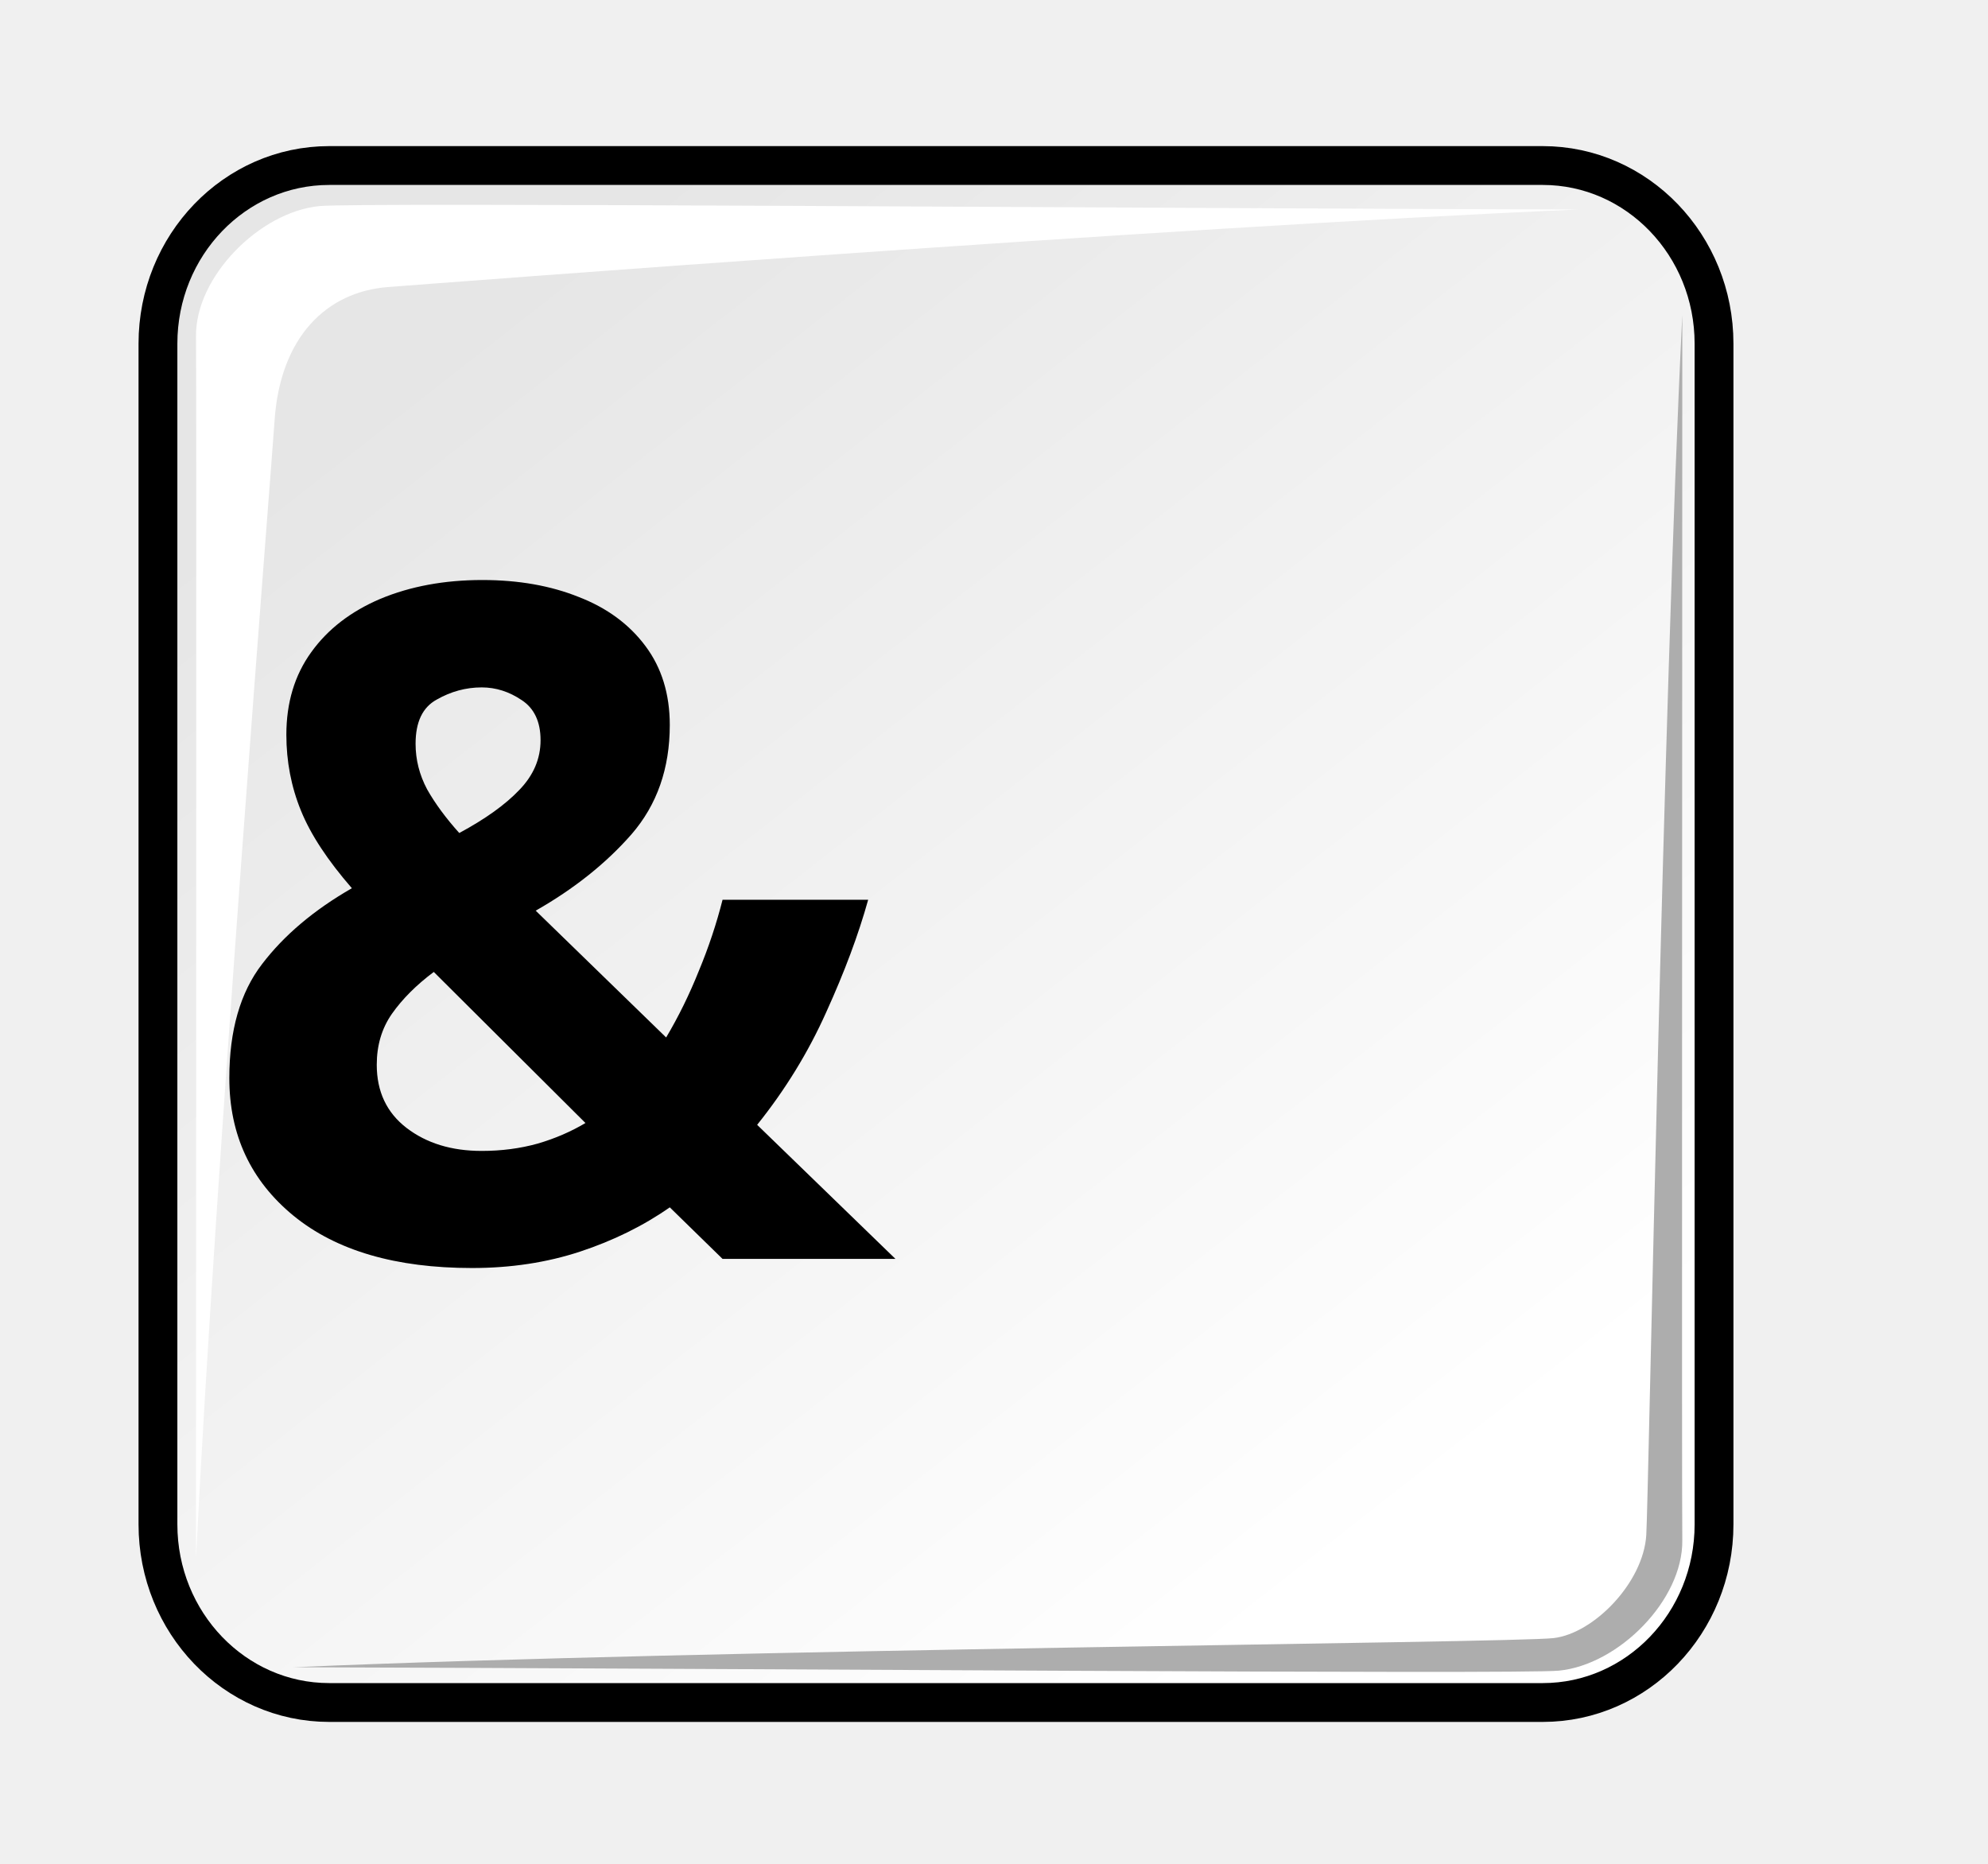
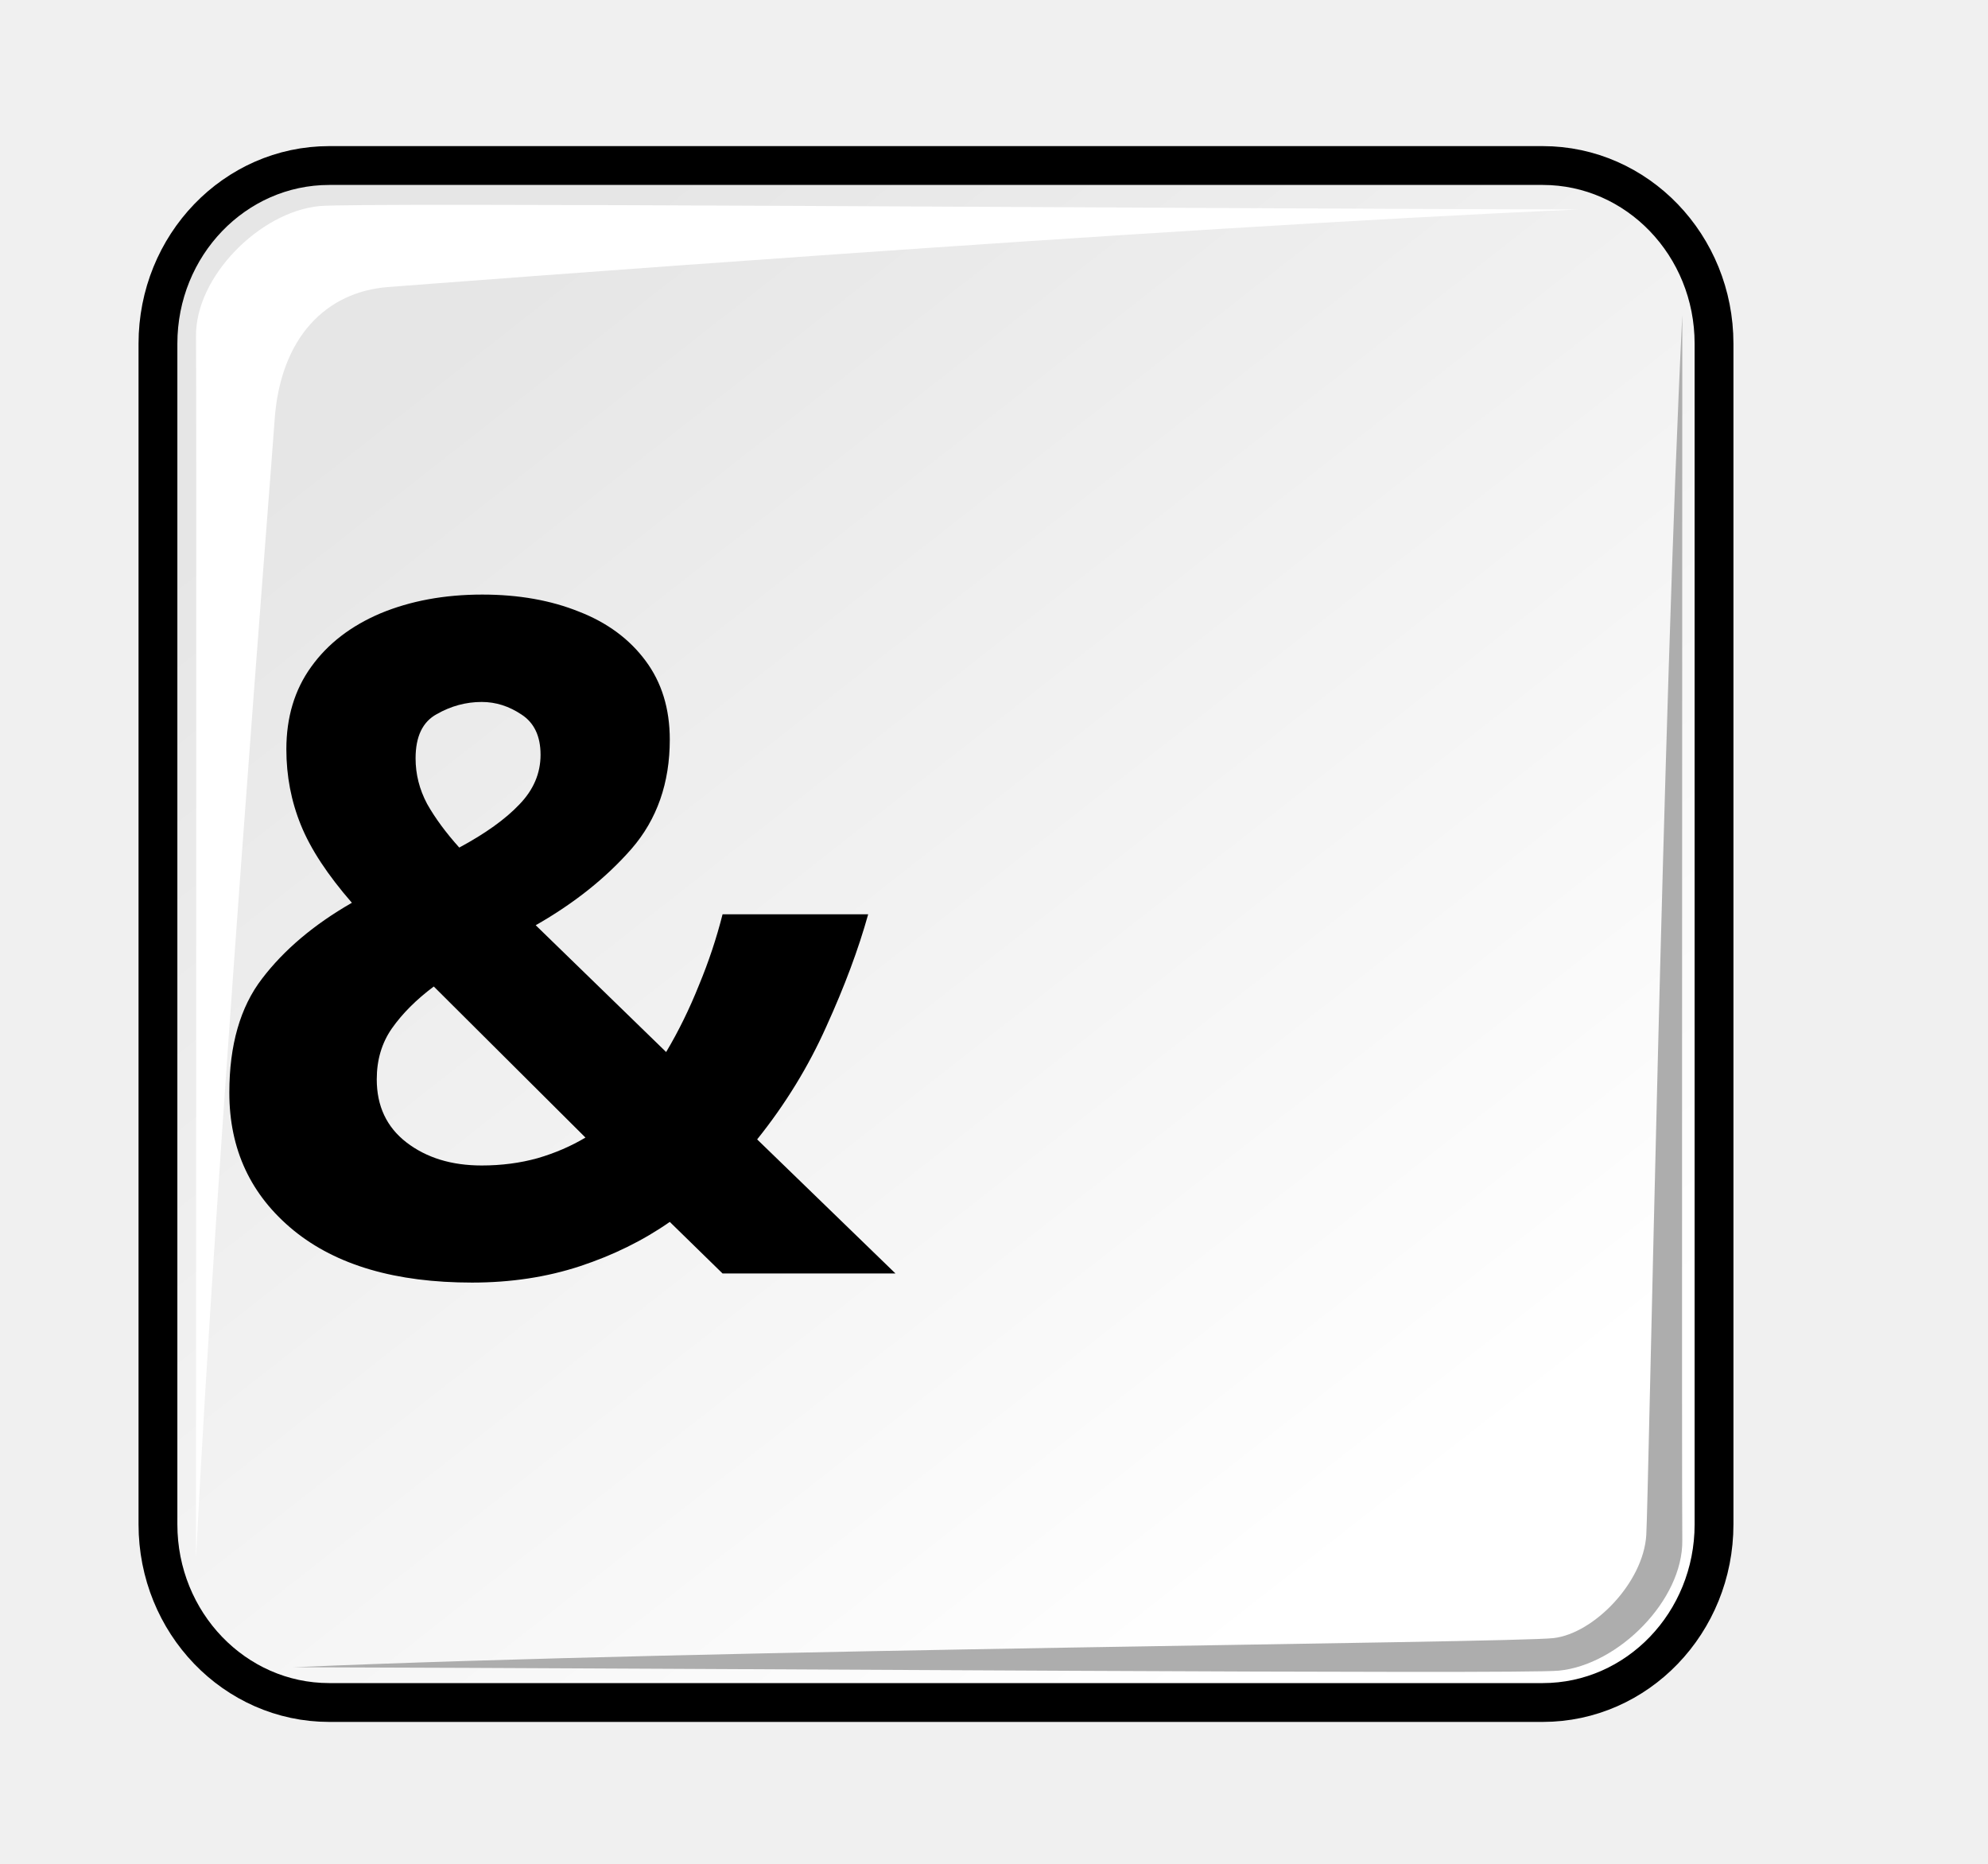
<svg xmlns="http://www.w3.org/2000/svg" xmlns:xlink="http://www.w3.org/1999/xlink" id="svg1770" height="48px" width="38.4pt" version="1.1">
  <defs id="defs3">
    <linearGradient id="linearGradient2103">
      <stop style="stop-color:#ffffff;stop-opacity:1;" offset="0" id="stop2105" />
      <stop style="stop-color:#e6e6e6;stop-opacity:1;" offset="1" id="stop2107" />
    </linearGradient>
    <linearGradient id="linearGradient2064">
      <stop style="stop-color:#b2b2b2;stop-opacity:1;" offset="0" id="stop2066" />
      <stop style="stop-color:#dcdcde;stop-opacity:1;" offset="1" id="stop2068" />
    </linearGradient>
    <linearGradient id="linearGradient2052">
      <stop style="stop-color:#aaaaaa;stop-opacity:1;" offset="0" id="stop2054" />
      <stop style="stop-color:#c8c8ca;stop-opacity:1;" offset="1" id="stop2056" />
    </linearGradient>
    <linearGradient id="linearGradient1784">
      <stop id="stop1785" offset="0" style="stop-color:#ffffff;stop-opacity:1;" />
      <stop id="stop1786" offset="1" style="stop-color:#dcdcde;stop-opacity:1;" />
    </linearGradient>
    <linearGradient y2="549.613" x2="511.689" y1="259.819" x1="250.054" gradientTransform="matrix(1.593044,0,0,1.241206,-129.6924,-73.34169)" gradientUnits="userSpaceOnUse" id="linearGradient1789" xlink:href="#linearGradient1784" />
    <linearGradient gradientUnits="userSpaceOnUse" y2="1222.128" x2="69.097" y1="1468.668" x1="205.673" gradientTransform="matrix(2.470094,0,0,0.404843,-5.695438,24.53693)" id="linearGradient1794" xlink:href="#linearGradient2052" />
    <linearGradient gradientUnits="userSpaceOnUse" y2="65.462" x2="1180.534" y1="284.347" x1="1390.407" gradientTransform="matrix(0.493865,0,0,2.024845,-5.695438,24.53693)" id="linearGradient1804" xlink:href="#linearGradient2064" />
    <linearGradient y2="549.613" x2="511.689" y1="259.819" x1="250.054" gradientTransform="matrix(1.593044,0,0,1.241206,-129.6924,-73.34169)" gradientUnits="userSpaceOnUse" id="linearGradient2083" xlink:href="#linearGradient1784" />
    <linearGradient y2="1222.128" x2="69.097" y1="1468.668" x1="205.673" gradientTransform="matrix(2.470094,0,0,0.404843,-5.695438,24.53693)" gradientUnits="userSpaceOnUse" id="linearGradient2085" xlink:href="#linearGradient2052" />
    <linearGradient y2="65.462" x2="1180.534" y1="284.347" x1="1390.407" gradientTransform="matrix(0.493865,0,0,2.024845,-5.695438,24.53693)" gradientUnits="userSpaceOnUse" id="linearGradient2087" xlink:href="#linearGradient2064" />
    <linearGradient y2="65.462" x2="1180.534" y1="284.347" x1="1390.407" gradientTransform="matrix(2.351632e-2,0,0,0.119682,11.31112,7.804527)" gradientUnits="userSpaceOnUse" id="linearGradient2094" xlink:href="#linearGradient2064" />
    <linearGradient y2="1222.128" x2="69.097" y1="1468.668" x1="205.673" gradientTransform="matrix(0.117618,0,0,2.392903e-2,2.29468,7.804527)" gradientUnits="userSpaceOnUse" id="linearGradient2098" xlink:href="#linearGradient2052" />
    <linearGradient y2="15.033" x2="13.166" y1="42.567" x1="34.792" gradientTransform="matrix(1.135639,0,0,1.098332,-5.414986,-5.868595)" gradientUnits="userSpaceOnUse" id="linearGradient2101" xlink:href="#linearGradient2103" />
    <linearGradient xlink:href="#linearGradient2103" id="linearGradient2416" gradientUnits="userSpaceOnUse" gradientTransform="matrix(1.135639,0,0,1.098332,-5.414986,-5.868595)" x1="34.792" y1="42.567" x2="13.166" y2="15.033" />
    <linearGradient xlink:href="#linearGradient2052" id="linearGradient2418" gradientUnits="userSpaceOnUse" gradientTransform="matrix(0.117618,0,0,2.392903e-2,2.29468,7.804527)" x1="205.673" y1="1468.668" x2="69.097" y2="1222.128" />
    <linearGradient xlink:href="#linearGradient2064" id="linearGradient2420" gradientUnits="userSpaceOnUse" gradientTransform="matrix(2.351632e-2,0,0,0.119682,11.31112,7.804527)" x1="1390.407" y1="284.347" x2="1180.534" y2="65.462" />
    <linearGradient xlink:href="#linearGradient2064" id="linearGradient2721" gradientUnits="userSpaceOnUse" gradientTransform="matrix(2.351632e-2,0,0,0.119682,11.31112,9.723532)" x1="1390.407" y1="284.347" x2="1180.534" y2="65.462" />
    <linearGradient xlink:href="#linearGradient2052" id="linearGradient2725" gradientUnits="userSpaceOnUse" gradientTransform="matrix(0.117618,0,0,2.392903e-2,2.29468,9.723532)" x1="205.673" y1="1468.668" x2="69.097" y2="1222.128" />
    <linearGradient xlink:href="#linearGradient2103" id="linearGradient2728" gradientUnits="userSpaceOnUse" gradientTransform="matrix(1.119982,0,0,1.118309,-5.27442,-6.440144)" x1="34.792" y1="42.567" x2="13.166" y2="15.033" />
  </defs>
  <g id="layer1">
    <rect ry="4.588" rx="4.412" y="4.263" x="4.068" height="39.583" width="40.076" id="rect1788" style="fill:url(#linearGradient2728);fill-opacity:1;stroke:#000000;stroke-width:1;stroke-linecap:round;stroke-linejoin:miter;stroke-miterlimit:4;stroke-opacity:1;stroke-dasharray:none;stroke-dashoffset:0" />
-     <text id="text14572" y="32.421" x="23.804" style="font-size:15.092px;font-style:normal;font-variant:normal;font-weight:bold;font-stretch:normal;text-align:center;line-height:125%;writing-mode:lr-tb;text-anchor:middle;fill:#000000;fill-opacity:1;stroke:none;font-family:Verdana;-inkscape-font-specification:Verdana" xml:space="preserve">
-       <tspan y="32.421" x="23.804" id="tspan14574" style="font-size:24.148px;fill:#000000">&amp;</tspan>
+     <text id="text14572" y="32.795" x="23.804" style="font-size:15.092px;font-style:normal;font-variant:normal;font-weight:bold;font-stretch:normal;text-align:center;line-height:125%;writing-mode:lr-tb;text-anchor:middle;fill:#000000;fill-opacity:1;stroke:none;font-family:Verdana;-inkscape-font-specification:Verdana" xml:space="preserve">
+       <tspan y="32.795" x="23.804" id="tspan14574" style="font-size:24.148px;fill:#000000">&amp;</tspan>
    </text>
    <path style="fill:#ffffff;fill-opacity:1;stroke:none" d="m 5.048,40.132 c 0,-10.224 0.016,-30.189 0,-31.466 C 5.028,7.124 6.695,5.454 8.23,5.307 9.254,5.209 29.615,5.366 40.634,5.396 29.791,5.867 11.099,7.309 10,7.392 8.402,7.512 7.209,8.689 7.07,10.852 7.011,11.782 5.549,30.026 5.048,40.132 z" id="path3618" />
    <path style="fill:#adadad;fill-opacity:1;stroke:none" d="m 43.327,8.112 c 0,10.224 -0.016,30.277 0,31.555 0.02,1.542 -1.647,3.212 -3.182,3.359 -1.024,0.098 -21.571,-0.059 -32.59,-0.088 10.842,-0.471 31.363,-0.624 32.458,-0.751 1.035,-0.12 2.31,-1.427 2.386,-2.652 0.058,-0.931 0.427,-21.316 0.928,-31.422 z" id="path3618-6" />
  </g>
</svg>
